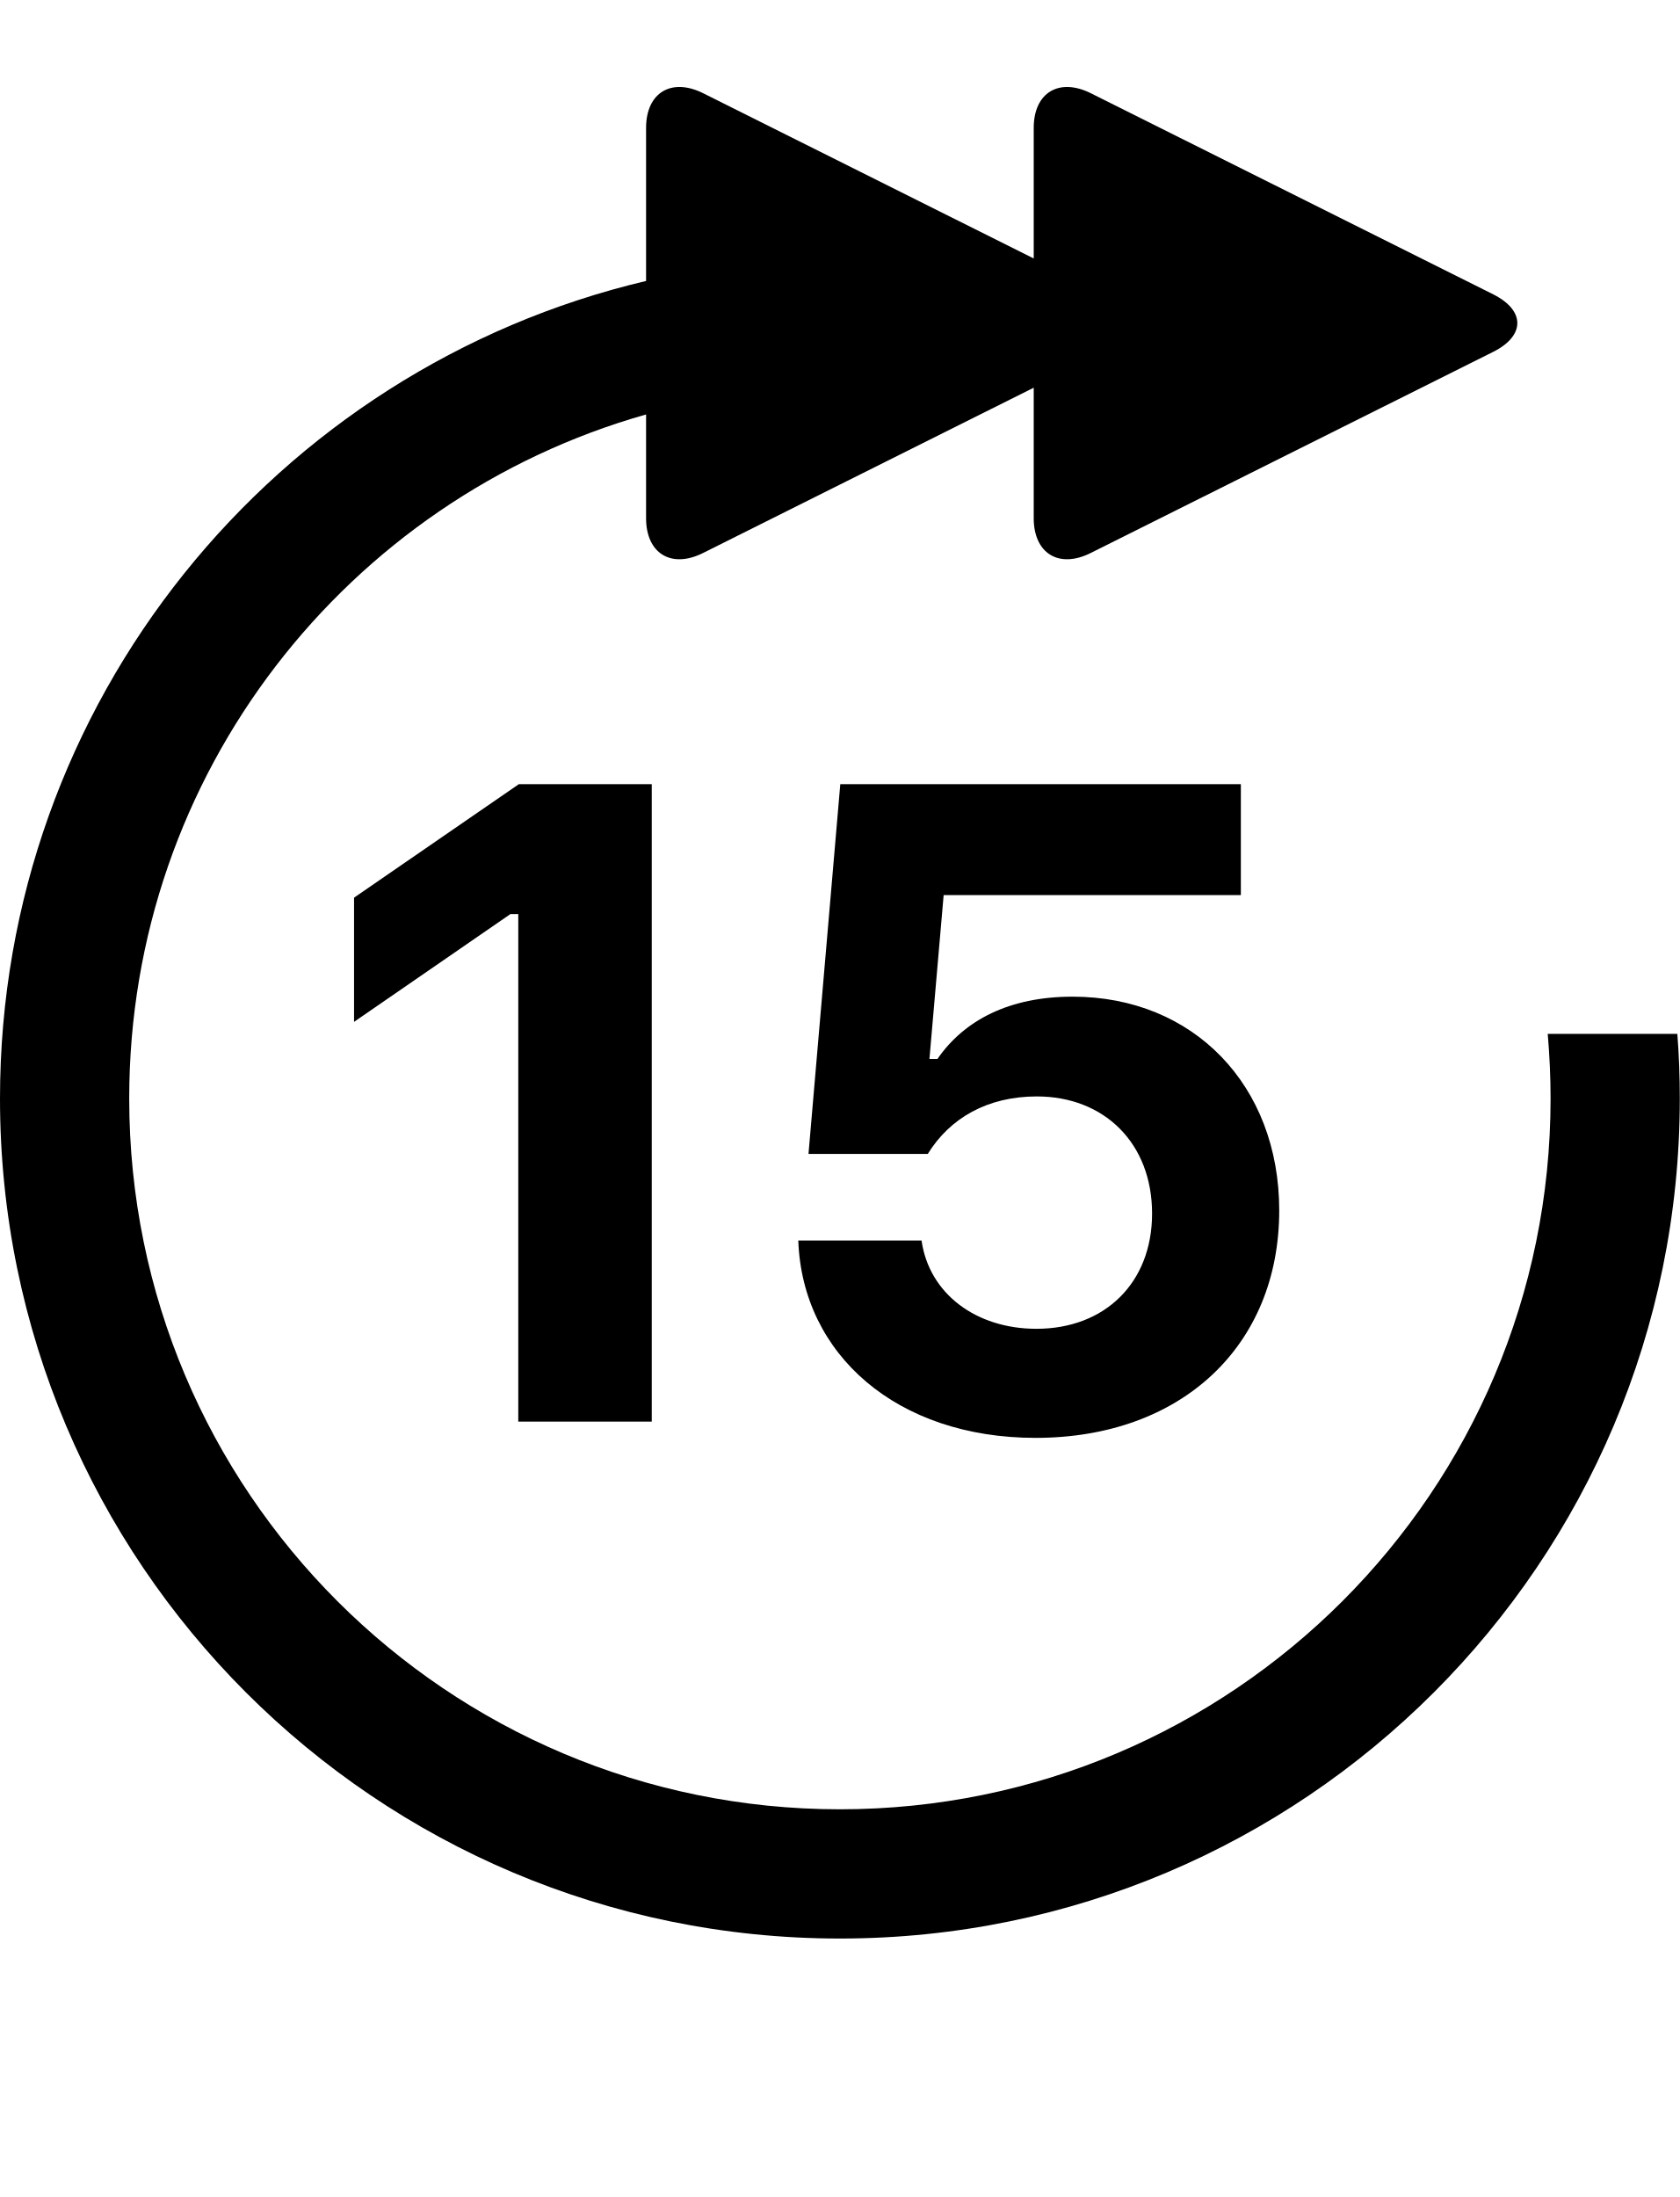
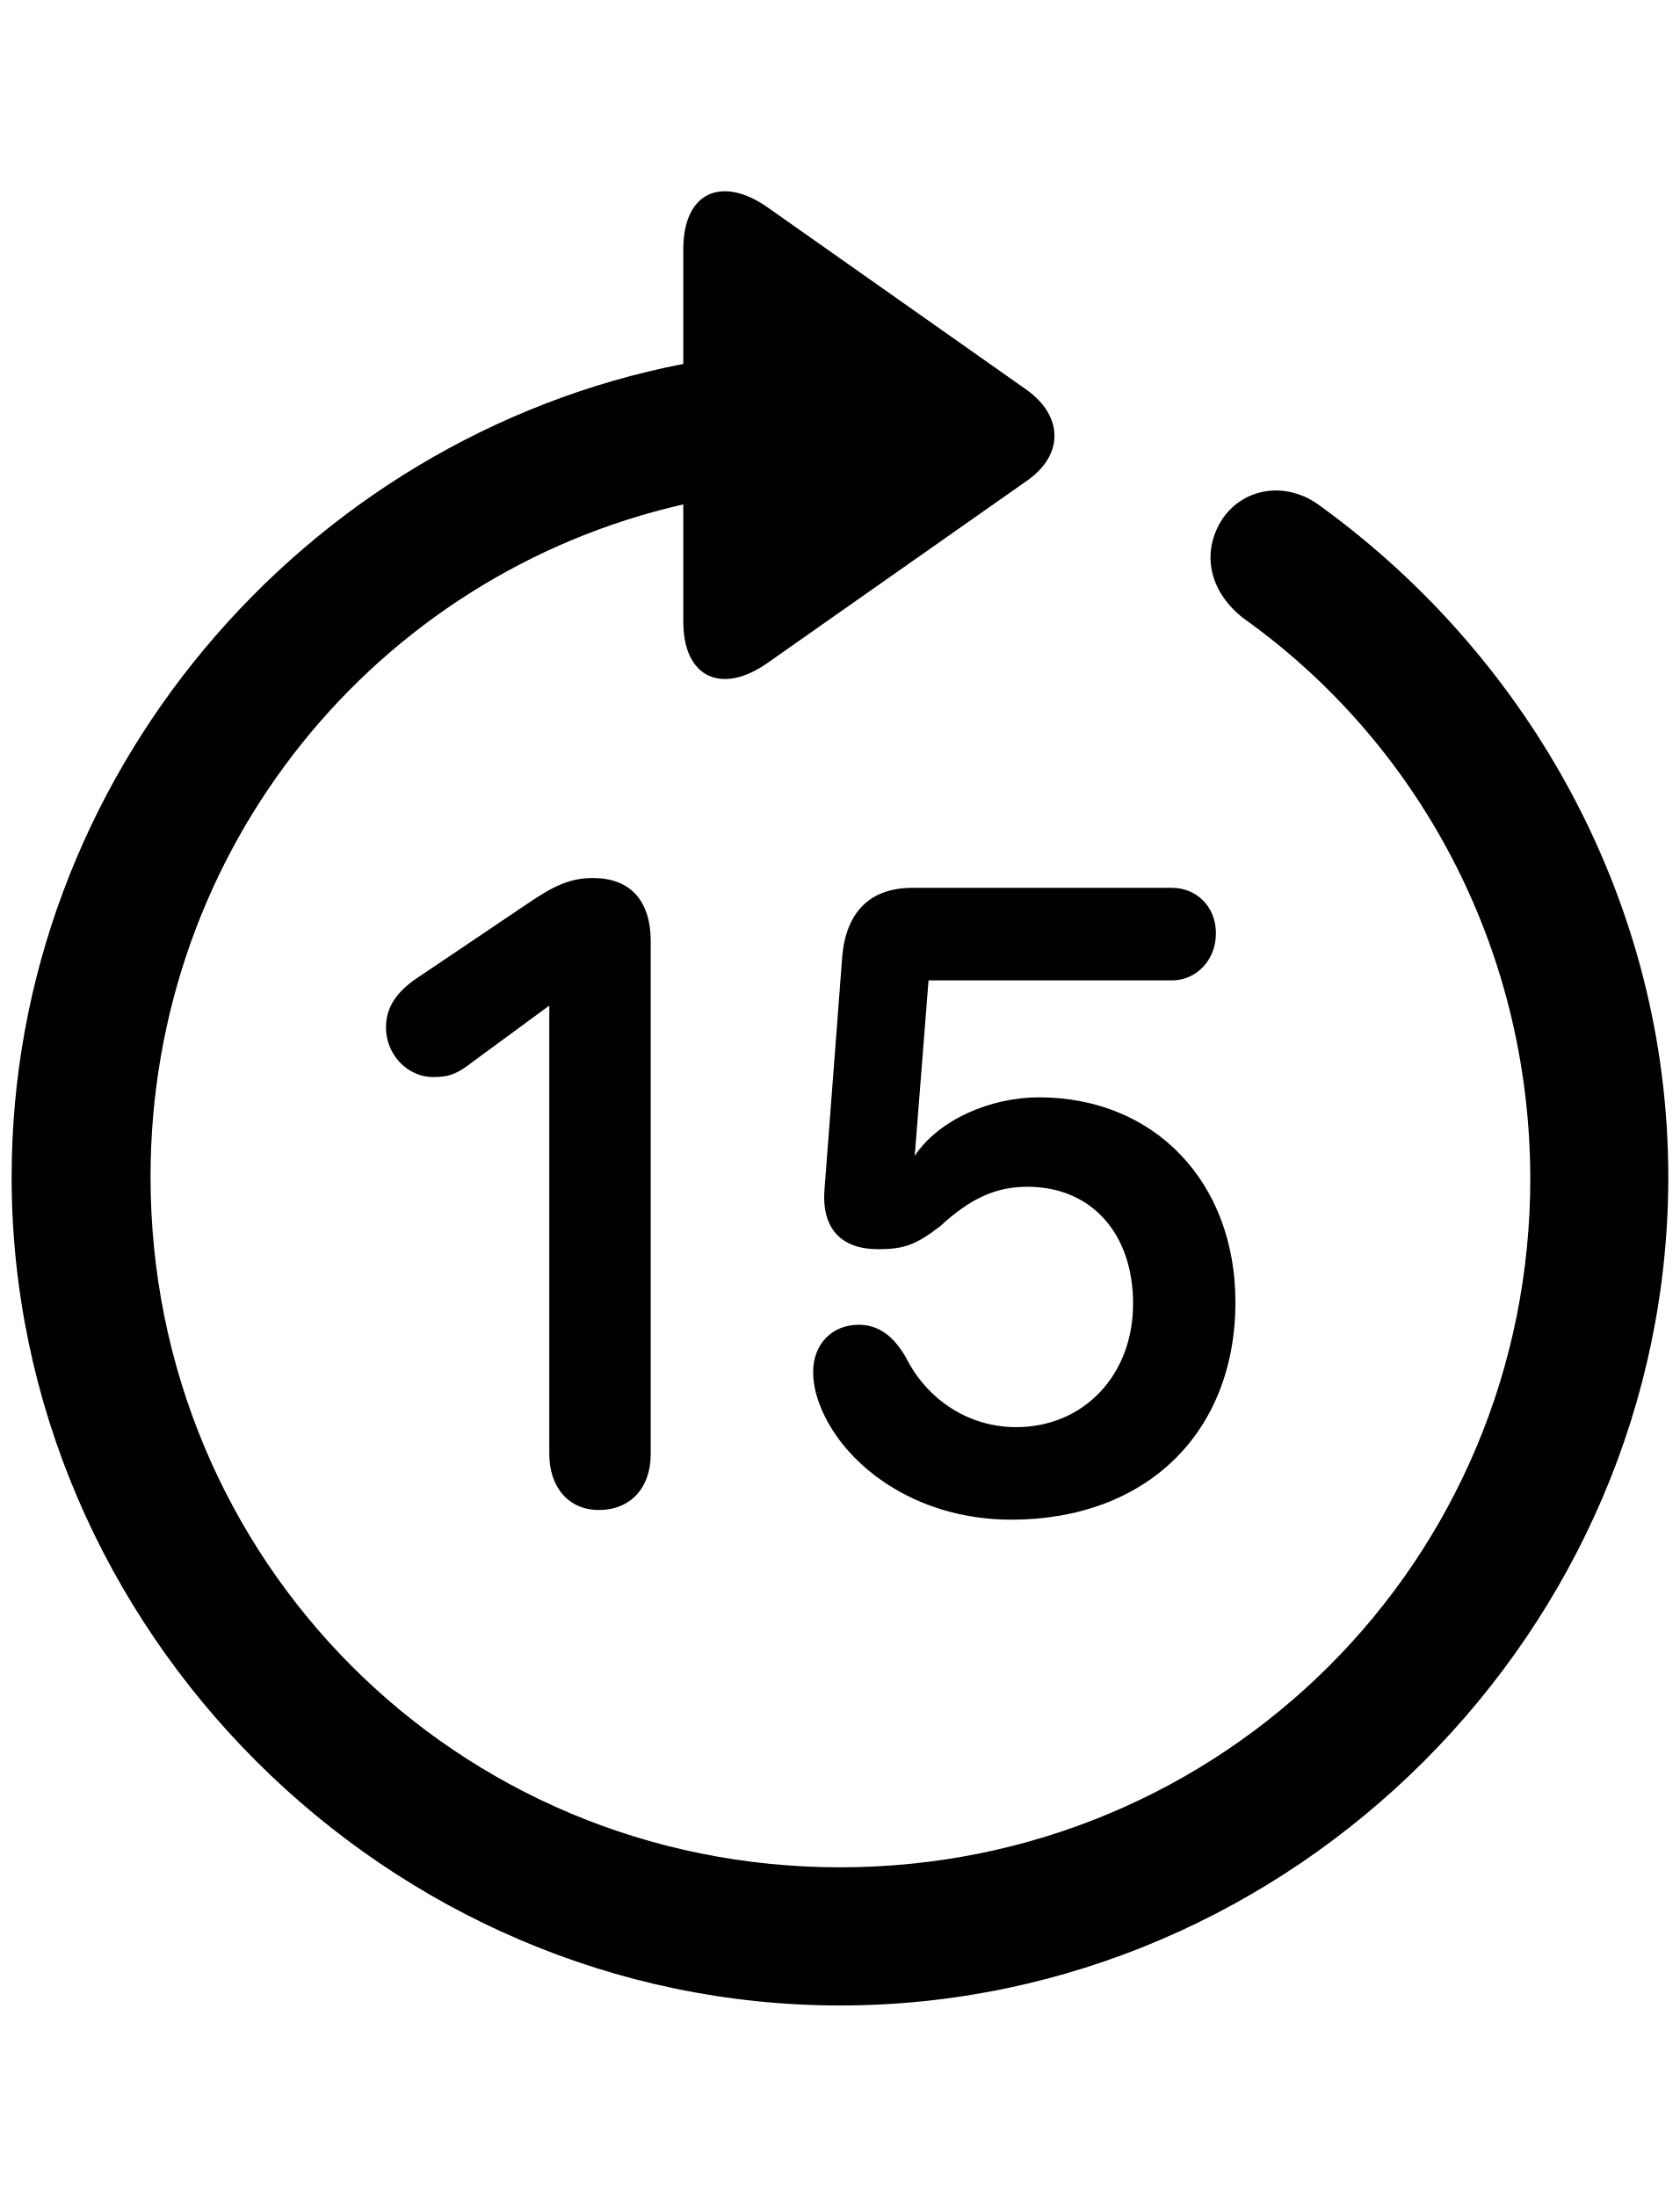
<svg xmlns="http://www.w3.org/2000/svg" width="13px" height="17px" viewBox="0 0 13 17" version="1.1">
-   <defs />
-   <g id="Media-Control-Symbols" stroke="none" stroke-width="1" fill="none" fill-rule="evenodd">
-     <g id="_Assets/Inline/SkipForward15" fill="#000000">
-       <path d="M4.011,11 L5.044,11 L5.044,6.068 L4.015,6.068 L2.74,6.946 L2.74,7.907 L3.95,7.073 L4.011,7.073 L4.011,11 Z M8.014,11.126 C9.145,11.126 9.9,10.412 9.9,9.366 C9.9,8.399 9.237,7.712 8.301,7.712 C7.812,7.712 7.463,7.893 7.255,8.194 L7.193,8.194 L7.303,6.926 L9.603,6.926 L9.603,6.068 L6.503,6.068 L6.257,8.929 L7.18,8.929 C7.351,8.652 7.641,8.484 8.024,8.484 C8.547,8.484 8.916,8.847 8.916,9.39 C8.916,9.927 8.55,10.282 8.021,10.282 C7.552,10.282 7.19,10.009 7.132,9.599 L6.178,9.599 C6.209,10.48 6.94,11.126 8.014,11.126 Z" id="15" />
-       <path d="M5,3 L7.557,4.278 C7.807,4.404 8,4.28 8,4.01 L8,3.207 C10.309,3.86 12,5.982 12,8.5 C12,11.538 9.538,14 6.5,14 C3.462,14 1,11.538 1,8.5 C1,8.331 1.008,8.165 1.022,8 L0.019,8 C0.006,8.165 1.31838984e-16,8.332 1.31838984e-16,8.5 C1.31838984e-16,12.09 2.91,15 6.5,15 C10.09,15 13,12.09 13,8.5 C13,5.426 10.867,2.851 8,2.174 L8,0.99 C8,0.715 7.802,0.599 7.557,0.722 L5,2 L5,0.99 C5,0.715 4.802,0.599 4.557,0.722 L1.443,2.278 C1.193,2.404 1.198,2.599 1.443,2.722 L4.557,4.278 C4.807,4.404 5,4.28 5,4.01 L5,3 Z" id="Combined-Shape" transform="translate(6.5, 7.836532) scale(-1, 1) translate(-6.5, -7.836532) " />
-     </g>
-   </g>
+   <path d="M6.501,15.518 C10.007,15.518 12.911,12.614 12.911,9.107 C12.911,6.995 11.843,5.097 10.227,3.922 C9.951,3.708 9.605,3.778 9.448,4.035 C9.291,4.299 9.373,4.595 9.63,4.789 C10.969,5.745 11.836,7.322 11.843,9.107 C11.849,12.074 9.467,14.449 6.501,14.449 C3.534,14.449 1.165,12.074 1.165,9.107 C1.165,6.562 2.912,4.444 5.288,3.903 L5.288,4.808 C5.288,5.255 5.595,5.374 5.941,5.129 L7.946,3.721 C8.229,3.526 8.235,3.225 7.946,3.017 L5.947,1.609 C5.595,1.358 5.288,1.477 5.288,1.93 L5.288,2.816 C2.346,3.388 0.09,6.015 0.09,9.107 C0.09,12.614 3,15.518 6.501,15.518 Z M4.634,11.684 C4.879,11.684 5.036,11.514 5.036,11.25 L5.036,7.285 C5.036,6.964 4.873,6.794 4.59,6.794 C4.414,6.794 4.288,6.851 4.068,7.002 L3.201,7.586 C3.056,7.693 2.987,7.806 2.987,7.951 C2.987,8.158 3.151,8.334 3.352,8.334 C3.478,8.334 3.54,8.309 3.66,8.215 L4.251,7.781 L4.251,11.25 C4.251,11.508 4.401,11.684 4.634,11.684 Z M7.827,11.759 C8.87,11.759 9.561,11.087 9.561,10.075 C9.561,9.151 8.939,8.491 8.04,8.491 C7.669,8.491 7.267,8.661 7.079,8.944 L7.186,7.586 L9.071,7.586 C9.253,7.586 9.41,7.435 9.41,7.222 C9.41,7.008 9.253,6.87 9.071,6.87 L7.06,6.87 C6.733,6.87 6.551,7.058 6.519,7.391 L6.381,9.201 C6.356,9.516 6.519,9.666 6.796,9.666 C7.003,9.666 7.091,9.629 7.274,9.49 C7.512,9.271 7.707,9.183 7.952,9.183 C8.443,9.183 8.769,9.541 8.769,10.088 C8.769,10.641 8.386,11.043 7.864,11.043 C7.494,11.043 7.173,10.829 7.01,10.502 C6.915,10.339 6.802,10.251 6.645,10.251 C6.438,10.251 6.293,10.402 6.293,10.615 C6.293,10.703 6.312,10.785 6.343,10.867 C6.513,11.319 7.066,11.759 7.827,11.759 Z" />
</svg>
